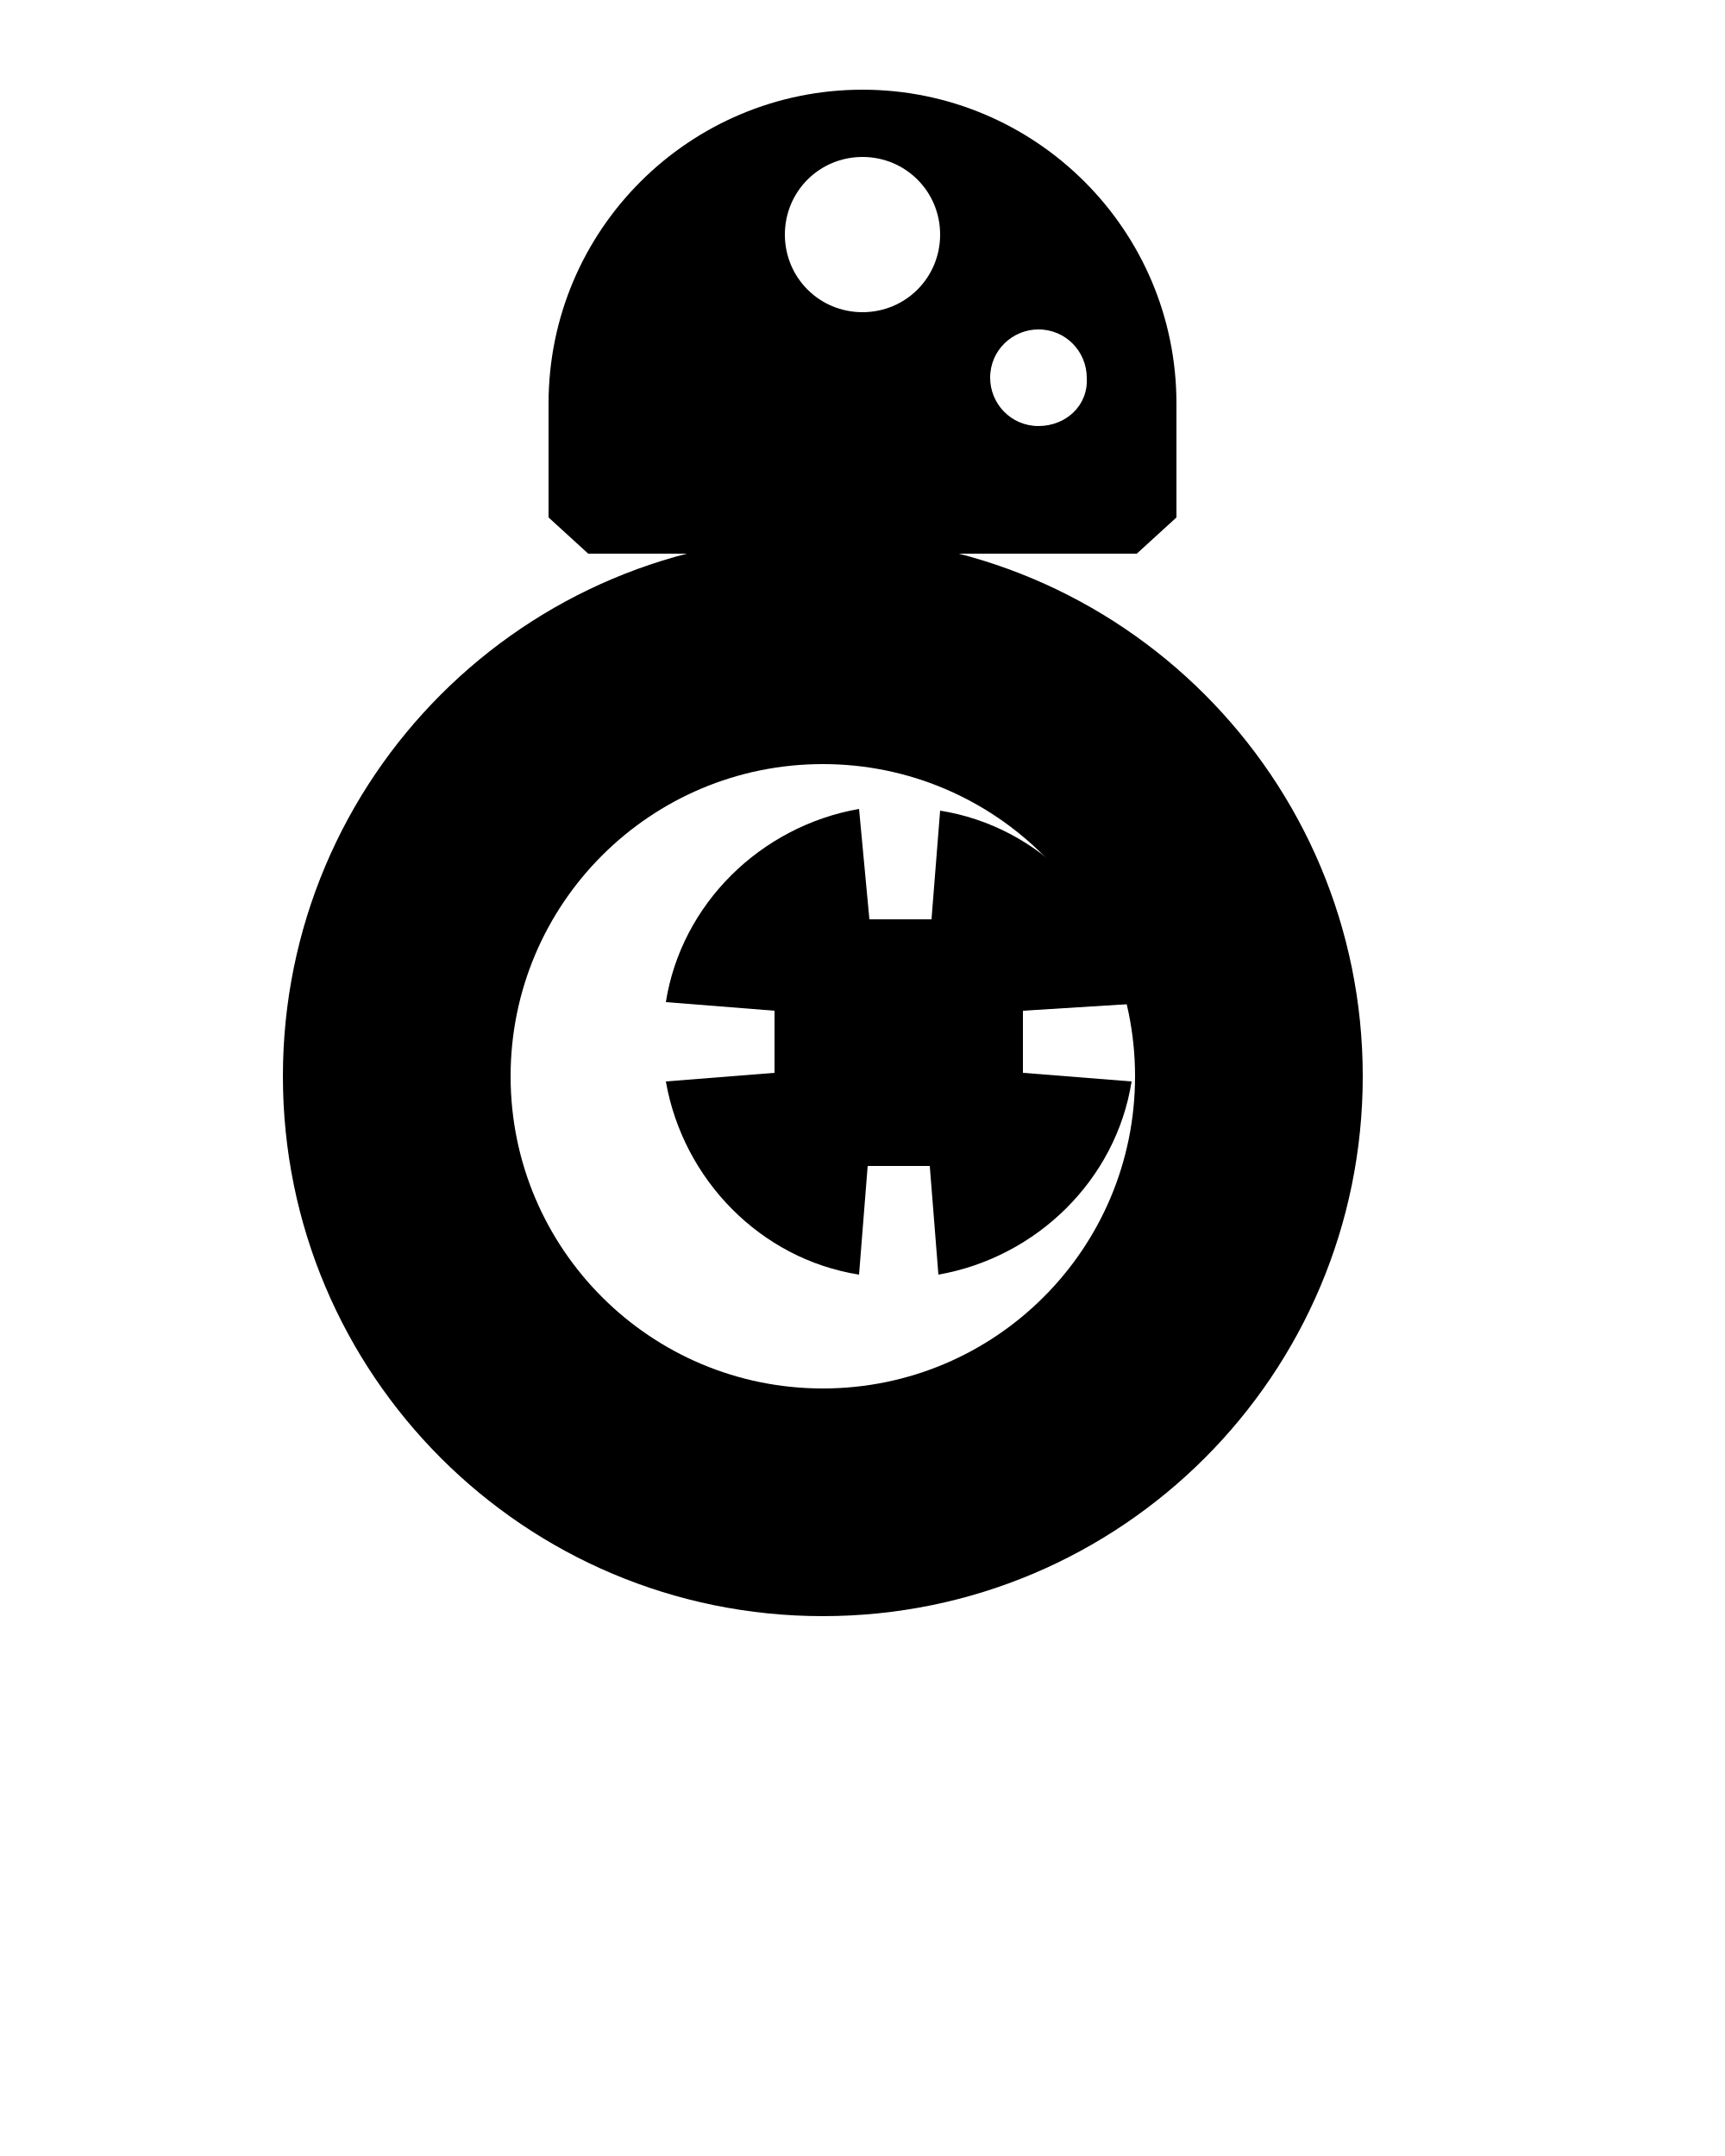
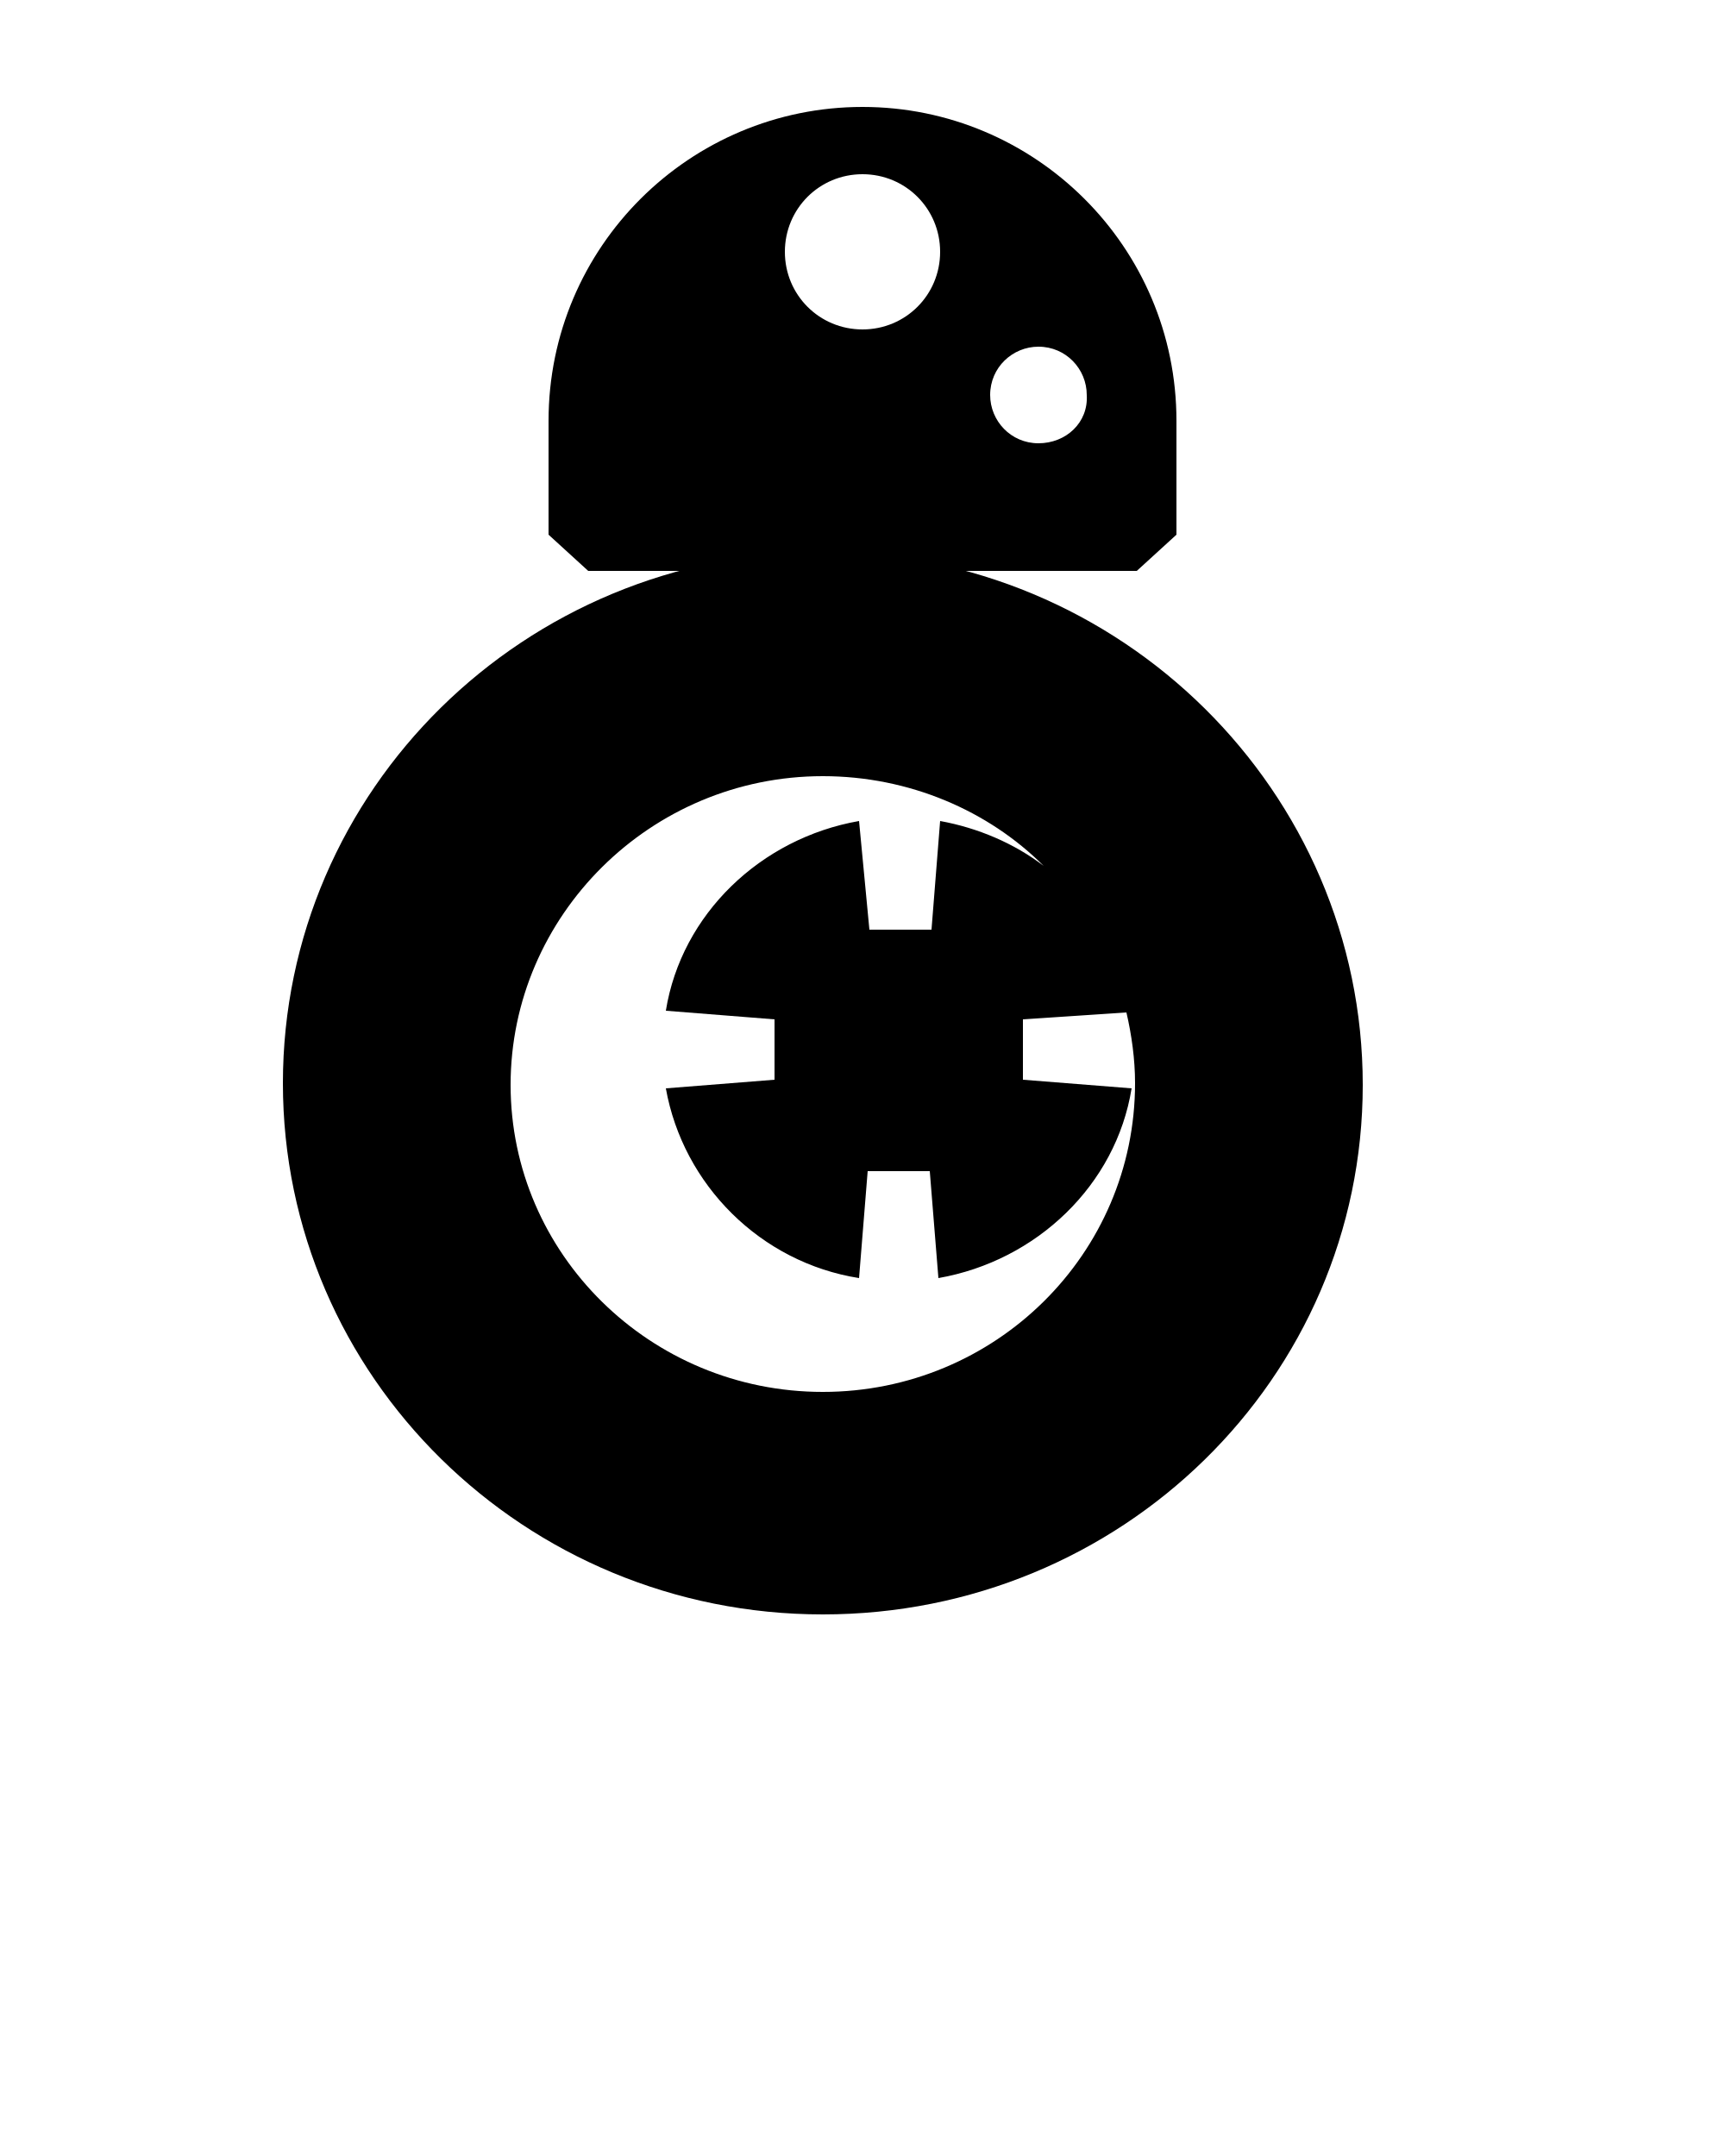
<svg xmlns="http://www.w3.org/2000/svg" version="1.1" id="Layer_1" x="0px" y="0px" viewBox="0 0 100 125" style="enable-background:new 0 0 100 125;" xml:space="preserve">
-   <polygon points="65.9,32.1 34.1,32.1 31.8,30 68.2,30 " />
-   <path d="M50,5.2c-10,0-18.2,8.1-18.2,18.2V30h36.4v-6.6C68.2,13.3,60,5.2,50,5.2z M50,18.1c-2.5,0-4.5-2-4.5-4.5s2-4.5,4.5-4.5  s4.5,2,4.5,4.5S52.5,18.1,50,18.1z M60.2,24.7c-1.6,0-2.8-1.3-2.8-2.8c0-1.6,1.3-2.8,2.8-2.8c1.6,0,2.8,1.3,2.8,2.8  C63.1,23.5,61.8,24.7,60.2,24.7z" />
  <g>
-     <path d="M65.7,58.2c-1-5.7-5.5-10.3-11.2-11.2L54,53.3h-3.6l-0.6-6.4c-5.7,1-10.3,5.5-11.2,11.2l6.3,0.5v3.6l-6.3,0.5   c1,5.7,5.5,10.3,11.2,11.2l0.5-6.3h3.6l0.5,6.3c5.7-1,10.3-5.5,11.2-11.2l-6.3-0.5v-3.6L65.7,58.2z" />
-     <path d="M47.7,31.1c-17.3,0-31.3,14-31.3,31.3s14,31.3,31.3,31.3S79,79.7,79,62.4S65,31.1,47.7,31.1z M47.7,80.5   c-10,0-18.1-8.1-18.1-18.1s8.1-18.1,18.1-18.1s18.1,8.1,18.1,18.1S57.7,80.5,47.7,80.5z" />
+     <g>
+       <polygon points="65.9,33.1 34.1,33.1 31.8,31 68.2,31   " />
+     </g>
+   </g>
+   <path d="M50,6.2c-10,0-18.2,8.1-18.2,18.2V31h36.4v-6.6C68.2,14.3,60,6.2,50,6.2z M50,19.1c-2.5,0-4.5-2-4.5-4.5s2-4.5,4.5-4.5  s4.5,2,4.5,4.5S52.5,19.1,50,19.1z M60.2,25.7c-1.6,0-2.8-1.3-2.8-2.8c0-1.6,1.3-2.8,2.8-2.8c1.6,0,2.8,1.3,2.8,2.8  C63.1,24.5,61.8,25.7,60.2,25.7z" />
+   <g>
+     <g>
+       <g>
+         <path d="M47.7,32c-17.3,0-31.3,13.8-31.3,30.8s14,30.8,31.3,30.8S79,79.9,79,62.9S65,32,47.7,32z M47.7,80.7     c-10,0-18.1-8-18.1-17.8S37.7,45,47.7,45c5,0,9.6,2,12.8,5.2c-1.7-1.3-3.8-2.2-6-2.6L54,53.9h-3.6l-0.6-6.3     c-5.7,1-10.3,5.4-11.2,11l6.3,0.5v3.5l-6.3,0.5c1,5.6,5.5,10.1,11.2,11l0.5-6.2h3.6l0.5,6.2c5.7-1,10.3-5.4,11.2-11l-6.3-0.5     v-3.5l6-0.4c0.3,1.3,0.5,2.7,0.5,4.1C65.8,72.7,57.7,80.7,47.7,80.7z" />
+       </g>
+     </g>
  </g>
</svg>
